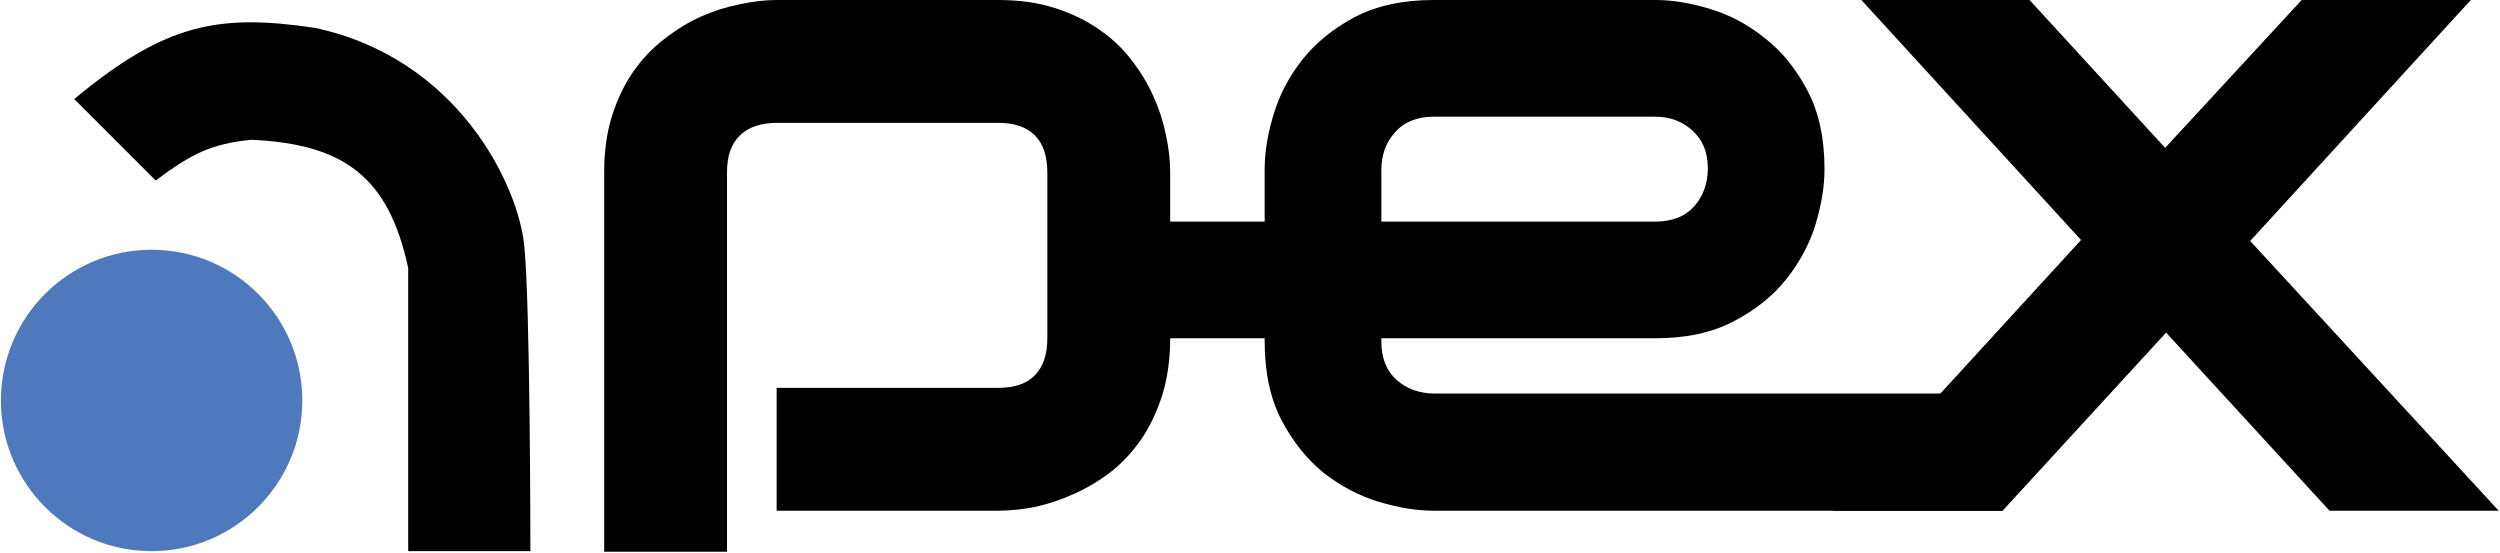
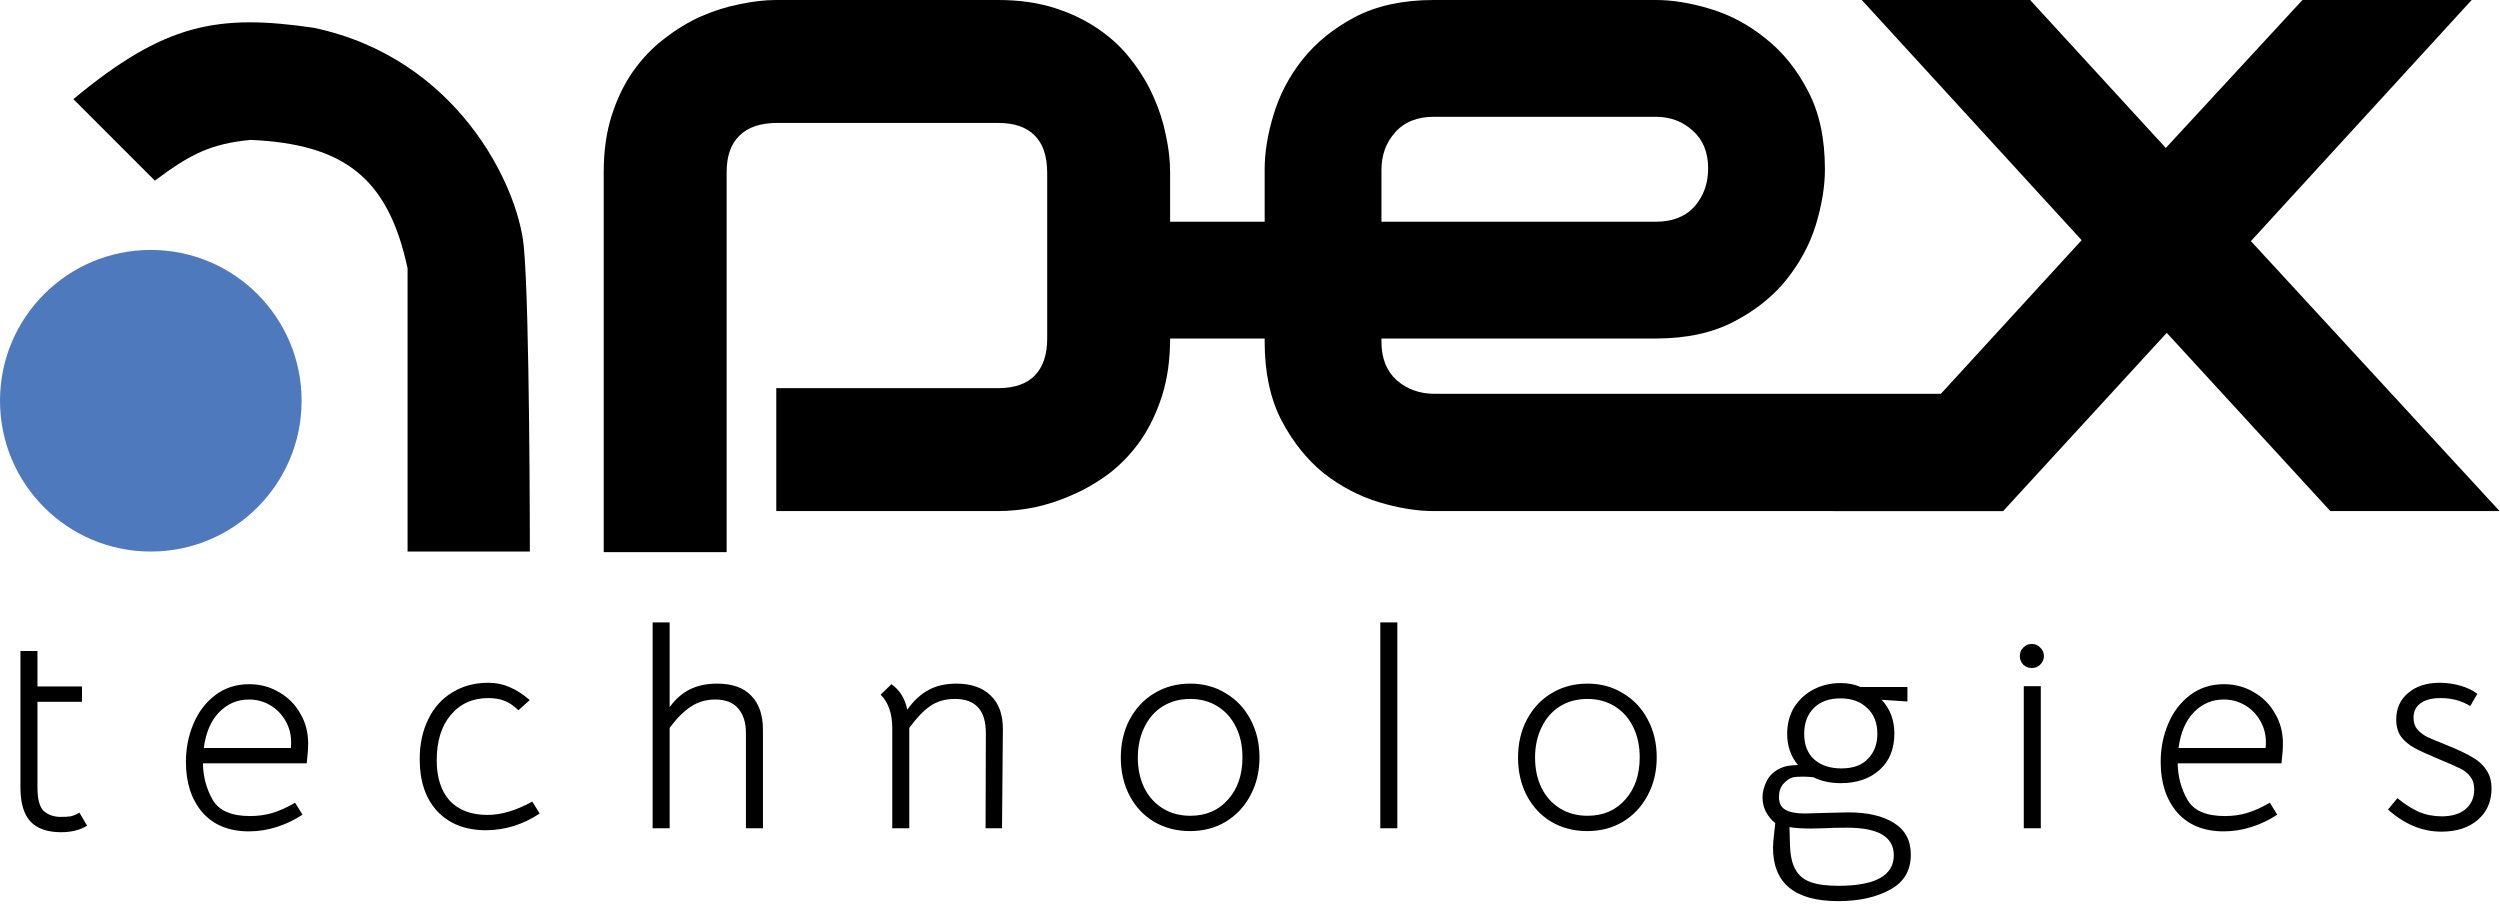
- <svg xmlns="http://www.w3.org/2000/svg" width="593" height="131" viewBox="0 0 593 131" fill="none">
-   <path d="M275.66 93.797C276.93 89.763 277.565 85.243 277.565 80.237V40.791C277.565 38.027 277.229 35.113 276.557 32.05C275.959 28.987 274.988 25.961 273.643 22.973C272.298 19.91 270.543 16.996 268.376 14.232C266.284 11.468 263.707 9.04 260.644 6.948C257.655 4.856 254.182 3.175 250.222 1.905C246.262 0.635 241.78 0 236.774 0H184.217C181.527 0 178.613 0.336 175.476 1.009C172.413 1.606 169.35 2.577 166.286 3.922C163.298 5.267 160.422 7.023 157.658 9.189C154.893 11.281 152.428 13.858 150.261 16.922C148.17 19.91 146.489 23.384 145.219 27.343C143.949 31.303 143.313 35.786 143.313 40.791V130.869H172.45V40.791C172.45 36.981 173.459 34.105 175.476 32.162C177.493 30.145 180.481 29.137 184.441 29.137H236.774C240.585 29.137 243.461 30.108 245.403 32.05C247.42 33.993 248.429 36.981 248.429 41.015V80.237C248.429 84.048 247.458 86.961 245.515 88.978C243.573 90.996 240.659 92.004 236.774 92.004H184.217V121.141H236.774C239.539 121.141 242.452 120.842 245.515 120.244C248.578 119.572 251.604 118.563 254.592 117.218C257.656 115.874 260.569 114.155 263.333 112.063C266.098 109.897 268.526 107.319 270.618 104.331C272.709 101.268 274.39 97.757 275.66 93.797Z" fill="black" />
-   <path d="M430.644 53.23C432.064 48.523 432.773 44.153 432.773 40.119C432.773 32.797 431.428 26.596 428.739 21.516C426.049 16.361 422.688 12.215 418.653 9.077C414.694 5.865 410.361 3.549 405.654 2.129C401.022 0.71 396.689 0 392.655 0H340.097C332.775 0 326.537 1.345 321.382 4.034C316.302 6.724 312.156 10.086 308.943 14.12C305.805 18.08 303.527 22.413 302.107 27.119C300.688 31.751 299.978 36.084 299.978 40.119V81.022C299.978 88.343 301.323 94.582 304.012 99.736C306.702 104.817 310.026 108.963 313.986 112.175C318.02 115.313 322.353 117.592 326.985 119.011C331.692 120.431 336.063 121.141 340.097 121.141H475.021V93.349H340.321C336.735 93.349 333.709 92.266 331.244 90.099C328.853 87.932 327.658 84.907 327.658 81.022V40.343C327.658 36.757 328.741 33.768 330.908 31.378C333.074 28.912 336.137 27.68 340.097 27.68H392.655C396.091 27.68 399.005 28.763 401.396 30.93C403.861 33.096 405.094 36.084 405.094 39.895C405.094 43.481 404.01 46.506 401.844 48.972C399.677 51.362 396.614 52.558 392.655 52.558H254.592V80.237H392.655C399.976 80.237 406.177 78.893 411.257 76.203C416.412 73.514 420.558 70.189 423.696 66.23C426.909 62.195 429.225 57.862 430.644 53.23Z" fill="black" />
-   <path d="M533.742 57.152L586.076 0H545.957L513.571 35.076L481.409 0H441.514L493.624 56.928L434.79 121.141H475.021L513.795 78.893L552.569 121.141H592.688L533.742 57.152Z" fill="black" />
-   <path d="M17.606 23.497L36.928 42.819C45.349 36.488 50.279 34.057 59.631 33.158C81.616 34.157 92.199 41.984 96.825 63.59V130.732H125.807C125.807 130.732 125.807 72.767 124.358 58.276C122.908 43.785 108.528 13.765 74.605 6.591C51.877 3.261 39.316 5.472 17.606 23.497Z" fill="black" />
-   <circle cx="35.962" cy="94.987" r="35.745" fill="#4E79BC" />
+ <svg xmlns="http://www.w3.org/2000/svg" width="670" height="244" viewBox="0 0 670 244" fill="none">
+   <path d="M311.436 106.053C312.872 101.492 313.59 96.381 313.59 90.722V46.121C313.59 42.996 313.21 39.701 312.45 36.238C311.774 32.775 310.676 29.354 309.155 25.975C307.635 22.512 305.65 19.217 303.2 16.092C300.835 12.966 297.921 10.221 294.458 7.856C291.079 5.491 287.151 3.59 282.674 2.154C278.197 0.718 273.129 0 267.469 0H208.044C205.003 0 201.708 0.38 198.161 1.14C194.697 1.816 191.234 2.914 187.771 4.435C184.392 5.955 181.14 7.94 178.014 10.39C174.889 12.755 172.101 15.669 169.652 19.133C167.287 22.512 165.386 26.439 163.95 30.916C162.514 35.393 161.796 40.462 161.796 46.121V147.97H194.74V46.121C194.74 41.813 195.88 38.561 198.161 36.365C200.441 34.084 203.82 32.944 208.297 32.944H267.469C271.777 32.944 275.029 34.042 277.225 36.238C279.506 38.434 280.647 41.813 280.647 46.374V90.722C280.647 95.03 279.548 98.324 277.352 100.605C275.156 102.886 271.862 104.026 267.469 104.026H208.044V136.97H267.469C270.594 136.97 273.889 136.632 277.352 135.956C280.815 135.196 284.237 134.055 287.615 132.535C291.079 131.014 294.373 129.072 297.498 126.706C300.624 124.257 303.369 121.343 305.734 117.964C308.1 114.5 310 110.53 311.436 106.053Z" fill="black" />
+   <path d="M486.671 60.186C488.276 54.864 489.079 49.922 489.079 45.361C489.079 37.083 487.558 30.072 484.517 24.328C481.476 18.499 477.675 13.811 473.114 10.263C468.637 6.631 463.737 4.012 458.416 2.407C453.178 0.802 448.279 0 443.718 0H384.292C376.014 0 368.961 1.52 363.132 4.561C357.388 7.602 352.7 11.404 349.068 15.965C345.52 20.442 342.944 25.341 341.339 30.663C339.734 35.9 338.931 40.8 338.931 45.361V91.609C338.931 99.887 340.452 106.94 343.493 112.769C346.534 118.513 350.293 123.201 354.77 126.833C359.331 130.381 364.231 132.957 369.468 134.562C374.789 136.167 379.731 136.97 384.292 136.97H536.847V105.546H384.546C380.491 105.546 377.07 104.322 374.283 101.872C371.579 99.422 370.228 96.001 370.228 91.609V45.614C370.228 41.56 371.453 38.181 373.902 35.478C376.352 32.69 379.815 31.297 384.292 31.297H443.718C447.603 31.297 450.898 32.521 453.601 34.971C456.388 37.421 457.782 40.8 457.782 45.108C457.782 49.162 456.557 52.583 454.108 55.371C451.658 58.074 448.195 59.425 443.718 59.425H287.615V90.722H443.718C451.996 90.722 459.007 89.201 464.751 86.16C470.579 83.119 475.268 79.361 478.815 74.883C482.448 70.322 485.066 65.423 486.671 60.186Z" fill="black" />
+   <path d="M603.241 64.62L662.413 0H617.052L580.434 39.659L544.069 0H498.962L557.88 64.367L491.359 136.97H536.847L580.687 89.201L624.528 136.97H669.889L603.241 64.62Z" fill="black" />
+   <path d="M16.348 223.034C12.7 223.034 9.964 222.071 8.14 220.146C6.367 218.22 5.48 215.18 5.48 211.026V174.47H10.04V183.97H21.972V188.074H10.04V211.026C10.04 214.218 10.623 216.346 11.788 217.41C13.004 218.423 14.499 218.93 16.272 218.93C17.336 218.93 18.223 218.879 18.932 218.778C19.641 218.626 20.427 218.296 21.288 217.79L23.34 221.286C21.465 222.451 19.134 223.034 16.348 223.034ZM54.386 204.566C54.436 208.112 55.298 211.355 56.97 214.294C58.642 217.232 61.986 218.702 67.002 218.702C69.18 218.702 71.182 218.423 73.006 217.866C74.88 217.308 76.907 216.396 79.086 215.13L81.061 218.322C79.035 219.69 76.78 220.779 74.298 221.59C71.815 222.4 69.282 222.806 66.698 222.806C61.378 222.806 57.223 221.108 54.234 217.714C51.295 214.268 49.826 209.759 49.826 204.186C49.826 200.588 50.484 197.219 51.802 194.078C53.119 190.886 55.07 188.302 57.654 186.326C60.238 184.35 63.278 183.362 66.774 183.362C69.712 183.362 72.372 184.071 74.754 185.49C77.186 186.858 79.086 188.758 80.454 191.19C81.872 193.571 82.582 196.231 82.582 199.17C82.582 199.98 82.556 200.715 82.505 201.374C82.455 201.982 82.404 202.514 82.353 202.97L82.201 204.566H54.386ZM77.946 200.462C77.996 200.107 78.022 199.6 78.022 198.942C78.022 196.814 77.515 194.888 76.502 193.166C75.488 191.392 74.12 189.999 72.398 188.986C70.675 187.972 68.775 187.466 66.698 187.466C63.607 187.466 60.947 188.606 58.718 190.886C56.539 193.115 55.171 196.307 54.614 200.462H77.946ZM130.265 222.502C124.742 222.502 120.385 220.804 117.193 217.41C114.052 214.015 112.481 209.379 112.481 203.502C112.481 199.448 113.241 195.876 114.761 192.786C116.281 189.644 118.434 187.238 121.221 185.566C124.007 183.843 127.225 182.982 130.873 182.982C132.899 182.982 134.774 183.362 136.497 184.122C138.27 184.831 140.094 185.996 141.969 187.618L138.929 190.354C137.763 189.188 136.547 188.352 135.281 187.846C134.065 187.339 132.595 187.086 130.873 187.086C126.667 187.086 123.298 188.606 120.765 191.646C118.282 194.635 117.041 198.663 117.041 203.73C117.041 208.391 118.206 212.014 120.537 214.598C122.918 217.131 126.287 218.398 130.645 218.398C134.343 218.398 138.346 217.207 142.653 214.826L144.629 218.018C142.551 219.436 140.246 220.551 137.713 221.362C135.23 222.122 132.747 222.502 130.265 222.502ZM179.465 166.794V189.518C181.036 187.339 182.86 185.743 184.937 184.73C187.014 183.716 189.421 183.21 192.157 183.21C196.261 183.21 199.326 184.299 201.353 186.478C203.43 188.606 204.469 191.646 204.469 195.598V221.97H199.909V196.434C199.909 193.647 199.225 191.468 197.857 189.898C196.489 188.276 194.437 187.466 191.701 187.466C189.269 187.466 187.09 188.099 185.165 189.366C183.24 190.632 181.34 192.532 179.465 195.066V221.97H174.905V166.794H179.465ZM239.128 195.142C239.128 191.24 238.089 188.251 236.012 186.174L238.9 183.362C241.129 184.932 242.548 187.212 243.156 190.202C244.828 187.82 246.702 186.072 248.78 184.958C250.857 183.792 253.365 183.21 256.304 183.21C260.256 183.21 263.321 184.274 265.5 186.402C267.729 188.53 268.818 191.595 268.768 195.598L268.54 221.97H264.132L264.208 196.434C264.208 190.354 261.446 187.314 255.924 187.314C253.34 187.314 251.136 187.947 249.312 189.214C247.538 190.43 245.664 192.38 243.688 195.066V221.97H239.128V195.142ZM318.921 222.73C315.324 222.73 312.107 221.894 309.269 220.222C306.483 218.55 304.304 216.219 302.733 213.23C301.163 210.24 300.377 206.846 300.377 203.046C300.377 199.246 301.163 195.851 302.733 192.862C304.355 189.822 306.559 187.466 309.345 185.794C312.183 184.071 315.4 183.21 318.997 183.21C322.544 183.21 325.711 184.071 328.497 185.794C331.335 187.466 333.539 189.796 335.109 192.786C336.731 195.775 337.541 199.17 337.541 202.97C337.541 206.77 336.731 210.164 335.109 213.154C333.539 216.143 331.335 218.499 328.497 220.222C325.711 221.894 322.519 222.73 318.921 222.73ZM318.997 218.626C323.203 218.626 326.572 217.182 329.105 214.294C331.689 211.406 332.981 207.631 332.981 202.97C332.981 199.879 332.399 197.168 331.233 194.838C330.068 192.456 328.421 190.607 326.293 189.29C324.165 187.972 321.733 187.314 318.997 187.314C316.211 187.314 313.753 187.972 311.625 189.29C309.497 190.607 307.851 192.482 306.685 194.914C305.52 197.295 304.937 200.006 304.937 203.046C304.937 206.086 305.52 208.796 306.685 211.178C307.851 213.508 309.497 215.332 311.625 216.65C313.753 217.967 316.211 218.626 318.997 218.626ZM369.921 166.794H374.481V221.97H369.921V166.794ZM425.38 222.73C421.783 222.73 418.566 221.894 415.728 220.222C412.942 218.55 410.763 216.219 409.192 213.23C407.622 210.24 406.836 206.846 406.836 203.046C406.836 199.246 407.622 195.851 409.192 192.862C410.814 189.822 413.018 187.466 415.804 185.794C418.642 184.071 421.859 183.21 425.456 183.21C429.003 183.21 432.169 184.071 434.956 185.794C437.793 187.466 439.997 189.796 441.568 192.786C443.189 195.775 444 199.17 444 202.97C444 206.77 443.189 210.164 441.568 213.154C439.997 216.143 437.793 218.499 434.956 220.222C432.169 221.894 428.977 222.73 425.38 222.73ZM425.456 218.626C429.661 218.626 433.031 217.182 435.564 214.294C438.148 211.406 439.44 207.631 439.44 202.97C439.44 199.879 438.857 197.168 437.692 194.838C436.527 192.456 434.88 190.607 432.752 189.29C430.624 187.972 428.192 187.314 425.456 187.314C422.67 187.314 420.212 187.972 418.084 189.29C415.956 190.607 414.31 192.482 413.144 194.914C411.979 197.295 411.396 200.006 411.396 203.046C411.396 206.086 411.979 208.796 413.144 211.178C414.31 213.508 415.956 215.332 418.084 216.65C420.212 217.967 422.67 218.626 425.456 218.626ZM492.644 241.502C480.991 241.502 475.164 236.714 475.164 227.138C475.164 226.327 475.291 224.832 475.544 222.654L475.772 220.602C474.759 219.791 473.923 218.778 473.264 217.562C472.656 216.346 472.352 215.054 472.352 213.686C472.352 212.267 472.732 210.798 473.492 209.278C474.252 207.758 475.544 206.592 477.368 205.782C477.976 205.528 478.584 205.351 479.192 205.25C479.851 205.148 480.737 205.072 481.852 205.022C479.927 202.691 478.964 199.93 478.964 196.738C478.964 193.951 479.597 191.544 480.864 189.518C482.181 187.44 483.929 185.844 486.108 184.73C488.287 183.615 490.693 183.058 493.328 183.058C495.304 183.058 497.077 183.412 498.648 184.122H511.188V187.998L504.272 187.542C506.552 189.974 507.692 192.988 507.692 196.586C507.692 200.74 506.349 204.008 503.664 206.39C501.029 208.72 497.584 209.886 493.328 209.886C490.541 209.886 488.084 209.354 485.956 208.29C484.841 208.188 483.853 208.138 482.992 208.138C481.877 208.138 481.016 208.214 480.408 208.366C479.547 208.619 478.711 209.202 477.9 210.114C477.14 211.026 476.76 212.191 476.76 213.61C476.76 215.231 477.343 216.371 478.508 217.03C479.673 217.688 481.396 218.018 483.676 218.018L488.844 217.866L495.304 217.714C500.472 217.714 504.551 218.651 507.54 220.526C510.58 222.4 512.1 225.238 512.1 229.038C512.1 233.344 510.225 236.486 506.476 238.462C502.777 240.488 498.167 241.502 492.644 241.502ZM493.48 205.934C496.621 205.934 499.003 205.072 500.624 203.35C502.296 201.627 503.132 199.398 503.132 196.662C503.132 193.723 502.22 191.418 500.396 189.746C498.623 188.023 496.241 187.162 493.252 187.162C490.212 187.162 487.831 188.023 486.108 189.746C484.385 191.468 483.524 193.774 483.524 196.662C483.524 199.651 484.436 201.956 486.26 203.578C488.084 205.148 490.491 205.934 493.48 205.934ZM492.644 237.398C502.575 237.398 507.54 234.662 507.54 229.19C507.54 224.275 503.36 221.818 495 221.818C492.669 221.818 490.592 221.868 488.768 221.97L485.424 222.046C482.941 222.046 480.991 221.919 479.572 221.666L479.724 226.682C479.825 229.468 480.332 231.622 481.244 233.142C482.156 234.712 483.499 235.802 485.272 236.41C487.096 237.068 489.553 237.398 492.644 237.398ZM542.375 183.894H546.935V221.97H542.375V183.894ZM544.503 179.03C543.642 179.03 542.882 178.726 542.223 178.118C541.615 177.459 541.311 176.699 541.311 175.838C541.311 174.926 541.615 174.166 542.223 173.558C542.882 172.899 543.642 172.57 544.503 172.57C545.415 172.57 546.175 172.899 546.783 173.558C547.442 174.166 547.771 174.926 547.771 175.838C547.771 176.699 547.442 177.459 546.783 178.118C546.175 178.726 545.415 179.03 544.503 179.03ZM583.622 204.566C583.673 208.112 584.534 211.355 586.206 214.294C587.878 217.232 591.222 218.702 596.238 218.702C598.417 218.702 600.418 218.423 602.242 217.866C604.117 217.308 606.143 216.396 608.322 215.13L610.298 218.322C608.271 219.69 606.017 220.779 603.534 221.59C601.051 222.4 598.518 222.806 595.934 222.806C590.614 222.806 586.459 221.108 583.47 217.714C580.531 214.268 579.062 209.759 579.062 204.186C579.062 200.588 579.721 197.219 581.038 194.078C582.355 190.886 584.306 188.302 586.89 186.326C589.474 184.35 592.514 183.362 596.01 183.362C598.949 183.362 601.609 184.071 603.99 185.49C606.422 186.858 608.322 188.758 609.69 191.19C611.109 193.571 611.818 196.231 611.818 199.17C611.818 199.98 611.793 200.715 611.742 201.374C611.691 201.982 611.641 202.514 611.59 202.97L611.438 204.566H583.622ZM607.182 200.462C607.233 200.107 607.258 199.6 607.258 198.942C607.258 196.814 606.751 194.888 605.738 193.166C604.725 191.392 603.357 189.999 601.634 188.986C599.911 187.972 598.011 187.466 595.934 187.466C592.843 187.466 590.183 188.606 587.954 190.886C585.775 193.115 584.407 196.307 583.85 200.462H607.182ZM654.275 222.882C649.158 222.882 644.395 220.906 639.987 216.954L642.495 213.914C644.42 215.484 646.32 216.7 648.195 217.562C650.12 218.372 652.172 218.778 654.351 218.778C657.087 218.778 659.215 218.144 660.735 216.878C662.306 215.56 663.091 213.787 663.091 211.558C663.091 210.139 662.736 208.999 662.027 208.138C661.368 207.226 660.456 206.491 659.291 205.934C658.176 205.376 656.15 204.49 653.211 203.274C650.526 202.159 648.448 201.196 646.979 200.386C645.51 199.575 644.344 198.587 643.483 197.422C642.622 196.206 642.191 194.686 642.191 192.862C642.191 189.872 643.255 187.491 645.383 185.718C647.511 183.894 650.348 182.982 653.895 182.982C655.719 182.982 657.518 183.235 659.291 183.742C661.115 184.248 662.66 184.983 663.927 185.946L662.027 189.214C659.696 187.795 657.062 187.086 654.123 187.086C651.792 187.086 649.994 187.542 648.727 188.454C647.46 189.366 646.827 190.658 646.827 192.33C646.827 193.596 647.156 194.635 647.815 195.446C648.524 196.256 649.411 196.94 650.475 197.498C651.59 198.004 653.414 198.764 655.947 199.778C658.835 200.943 661.064 202.007 662.635 202.97C664.256 203.882 665.498 205.022 666.359 206.39C667.271 207.707 667.727 209.354 667.727 211.33C667.727 214.826 666.486 217.638 664.003 219.766C661.571 221.843 658.328 222.882 654.275 222.882Z" fill="black" />
+   <path d="M19.661 26.568L41.507 48.414C51.029 41.256 56.603 38.507 67.177 37.491C92.034 38.62 104 47.469 109.23 71.898V147.814H142C142 147.814 142 82.275 140.361 65.891C138.723 49.506 122.463 15.563 84.107 7.452C58.41 3.687 44.207 6.187 19.661 26.568Z" fill="black" />
+   <circle cx="40.415" cy="107.399" r="40.415" fill="#4E79BC" />
</svg>
